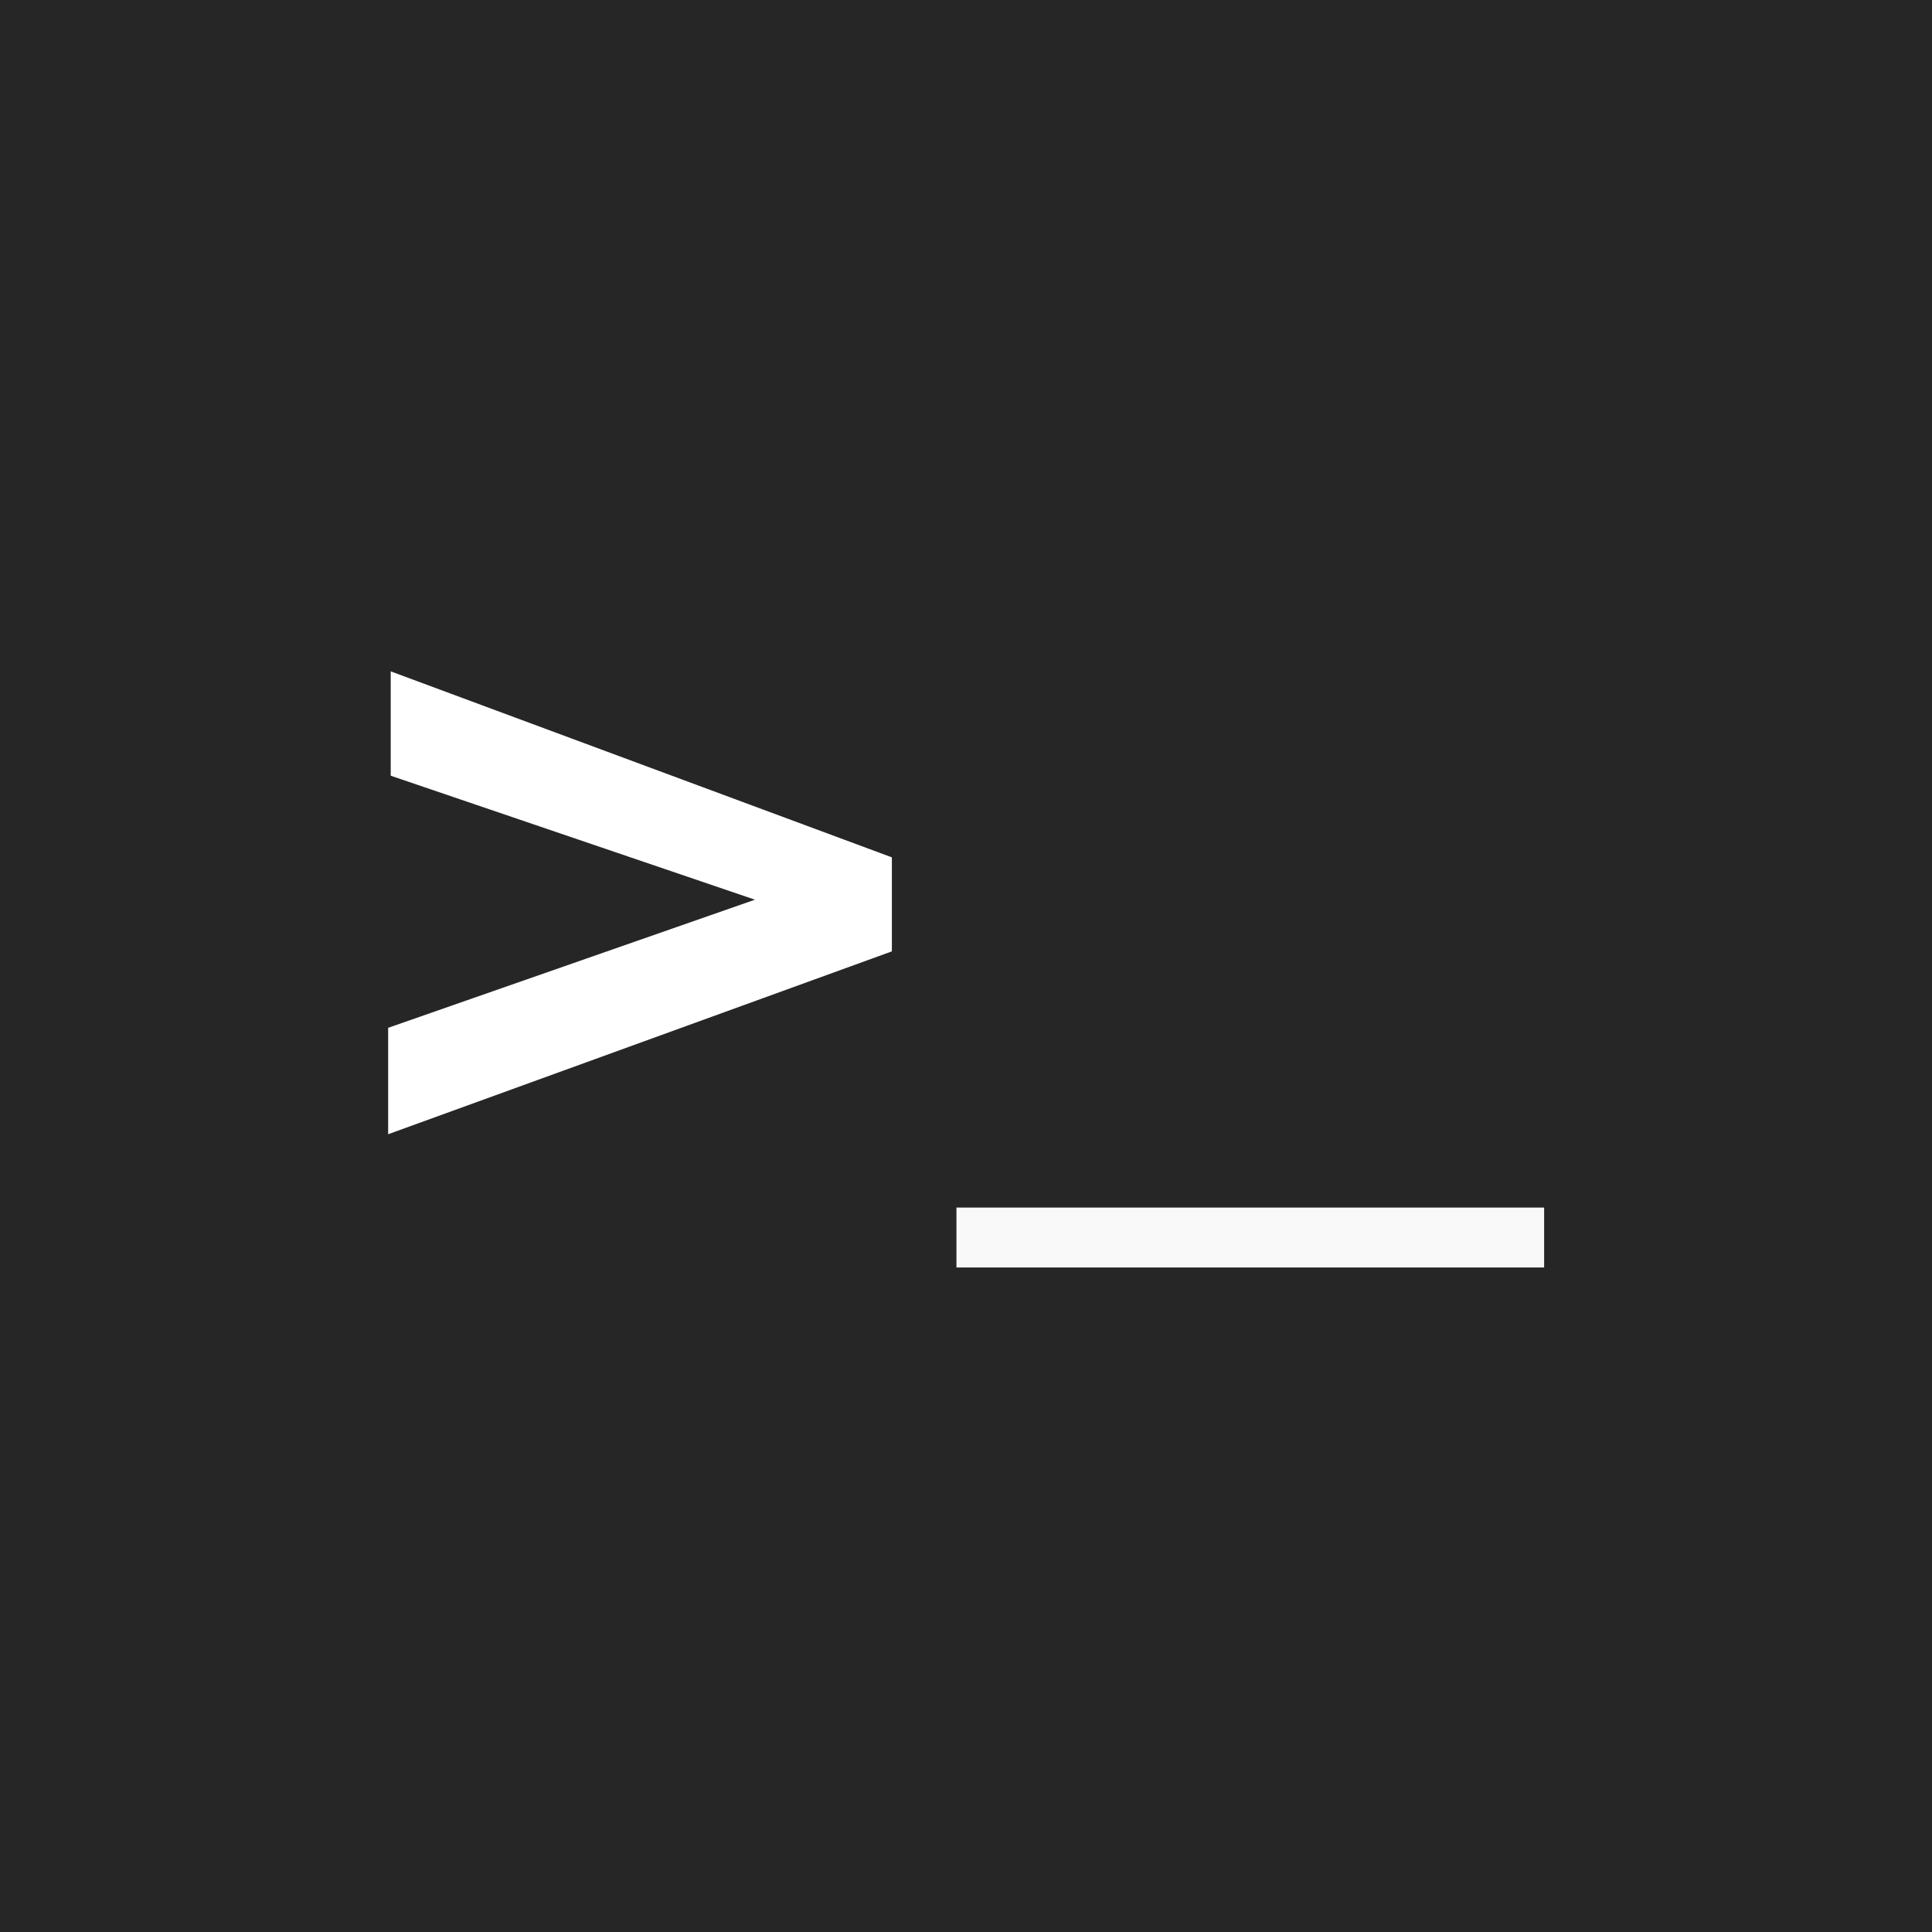
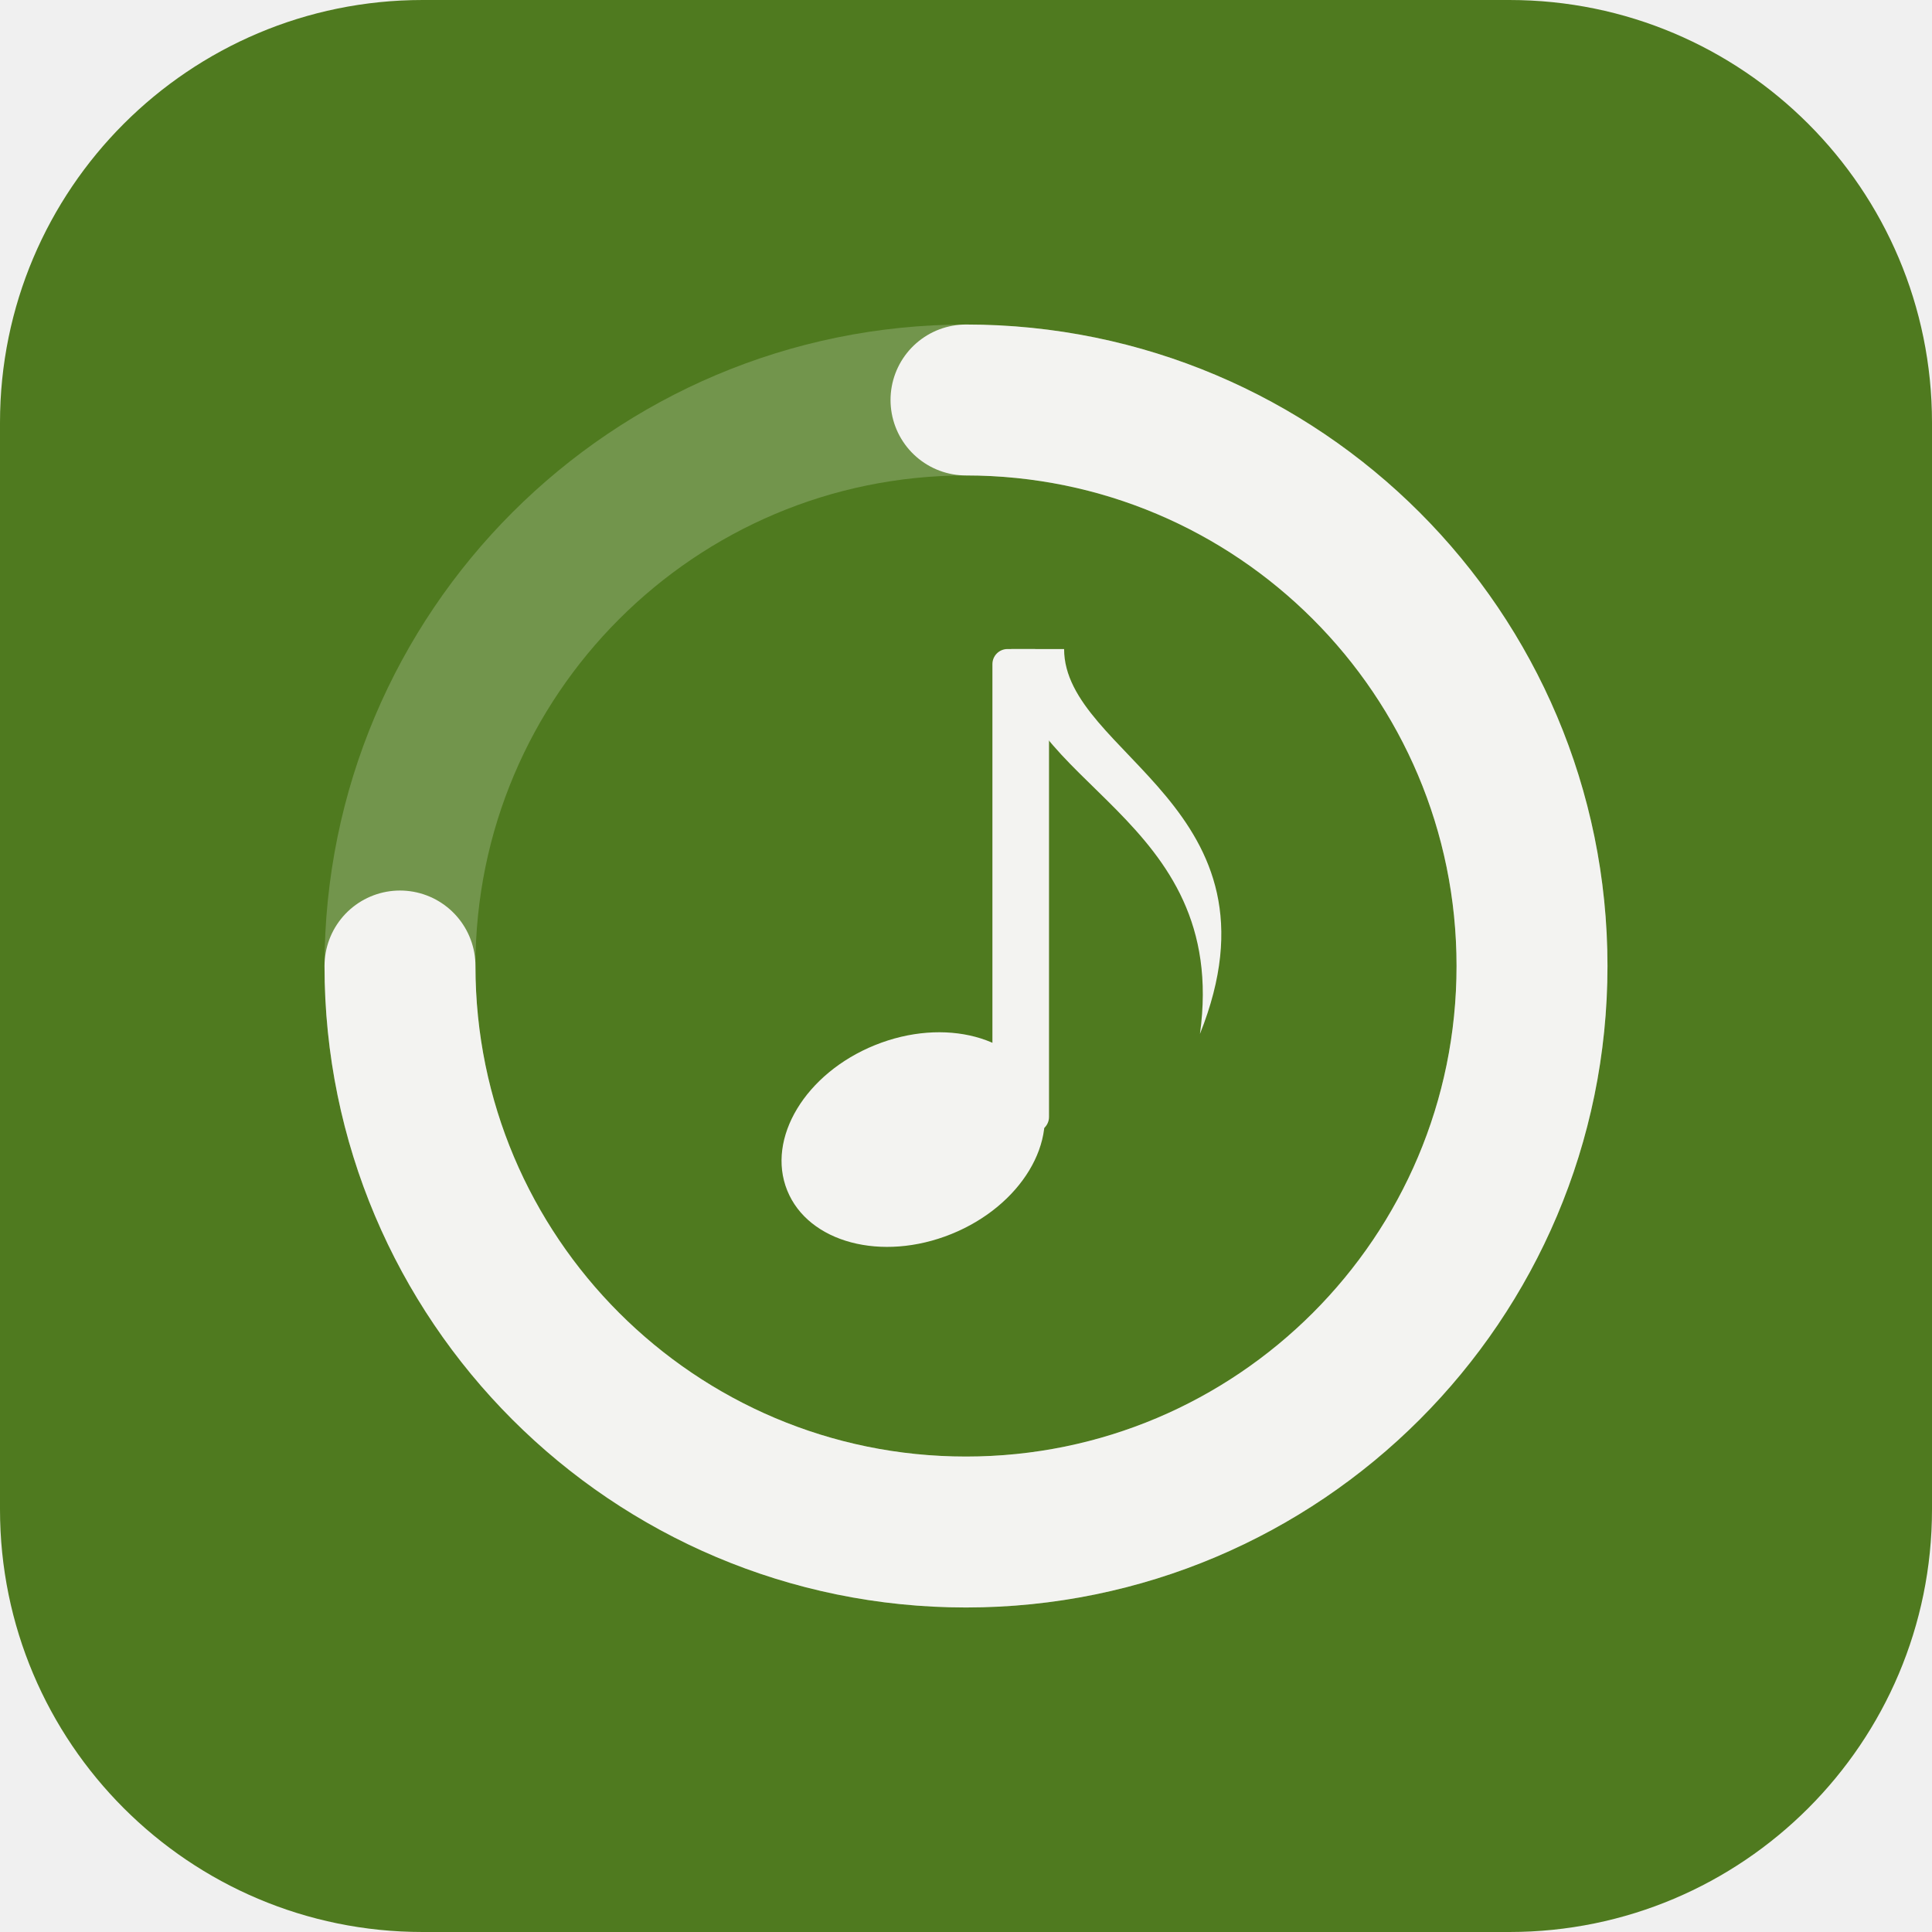
- <svg xmlns="http://www.w3.org/2000/svg" viewBox="-5.5 -18.5 157 157">
-   <rect x="-5.5" y="-18.5" width="157" height="157" fill="#262626" />
-   <path fill="#ffffff" d="m 26.251,36.057 v 8.48 l 29.599,10.075 -29.808,10.411 v 8.648 l 40.934,-14.86 v -7.64 z" />
-   <rect fill="#f9f9f9" width="47.757" height="4.869" x="72.224" y="79.631" />
+ <svg xmlns="http://www.w3.org/2000/svg" viewBox="0 0 512 512">
+   <rect width="512" height="512" rx="112" fill="#4f7a1f" />
+   <circle cx="256" cy="256" r="150" fill="none" stroke="#ffffff" stroke-opacity=".2" stroke-width="40" />
+   <path d="M256 106A150 150 0 1 1 106 256" fill="none" stroke="#f3f3f1" stroke-width="40" stroke-linecap="round" />
+   <g fill="#f3f3f1" transform="translate(6 -4)">
+     <ellipse cx="236" cy="306" rx="36" ry="27" transform="rotate(-22 236 306)" />
+     <rect x="257" y="176" width="15" height="128" rx="4" />
+     <path d="M262 176c0 36 58 44 50 102c24-60-36-74-36-102z" />
+   </g>
</svg>
